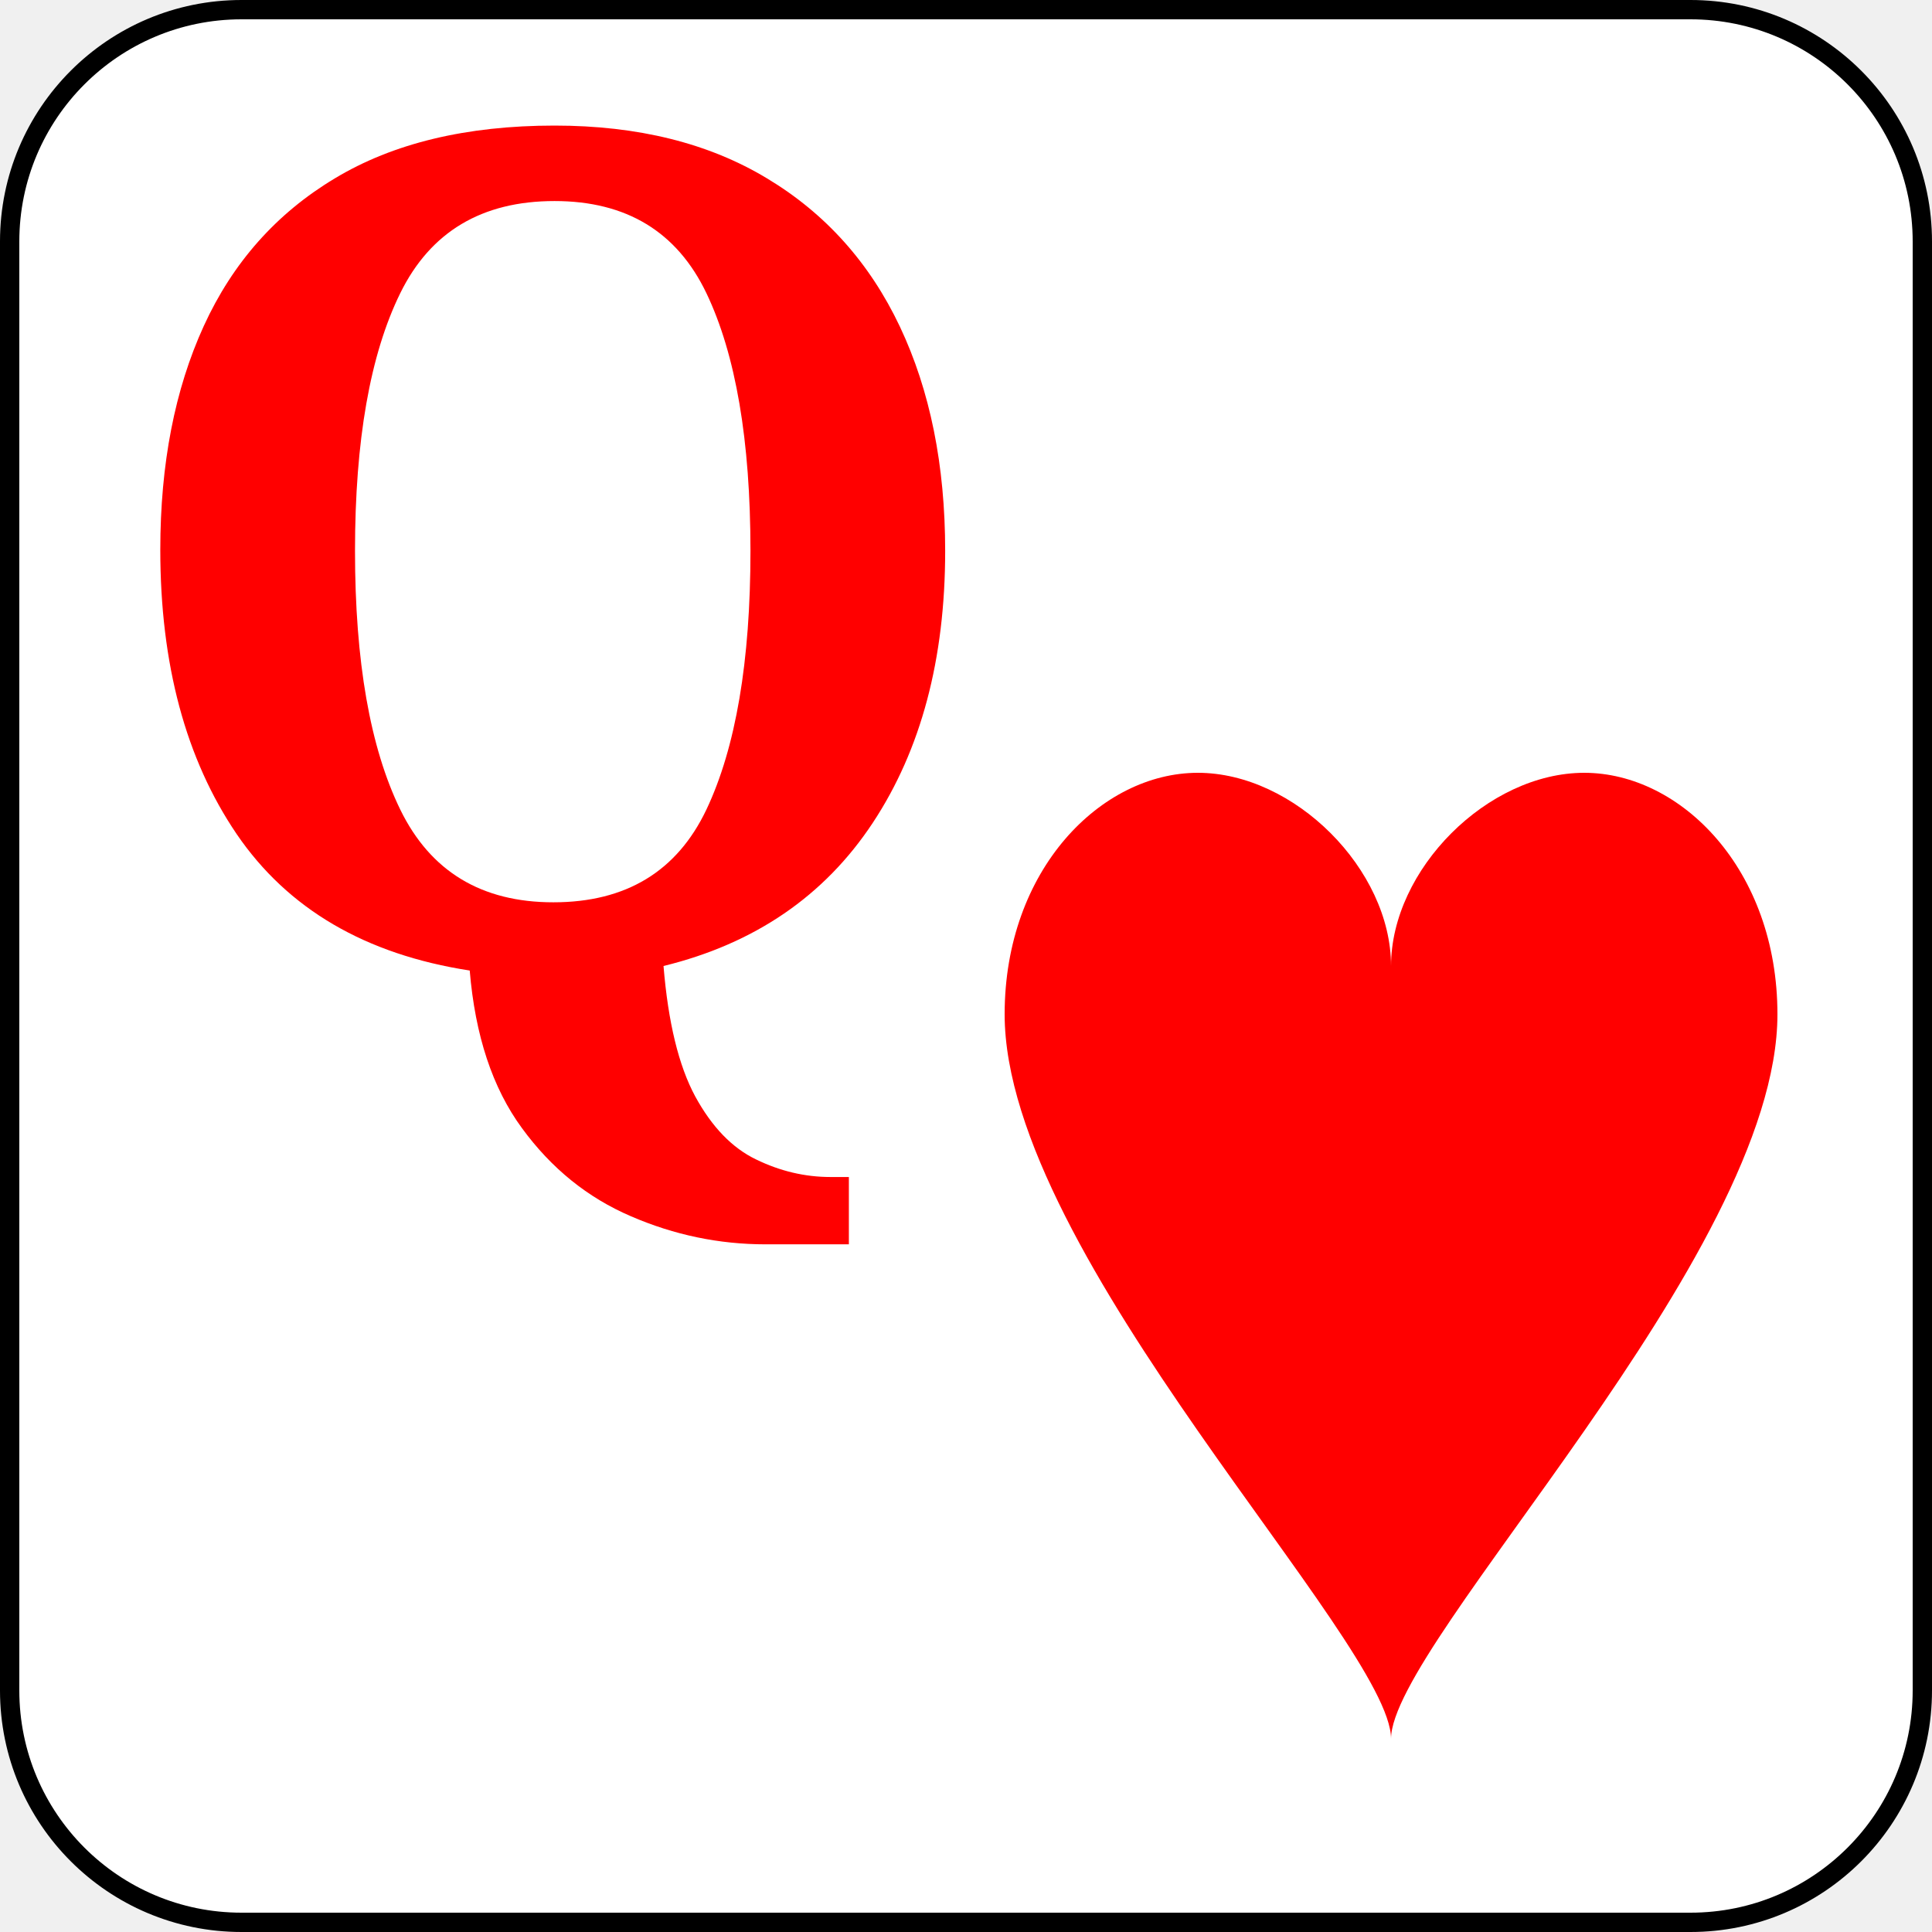
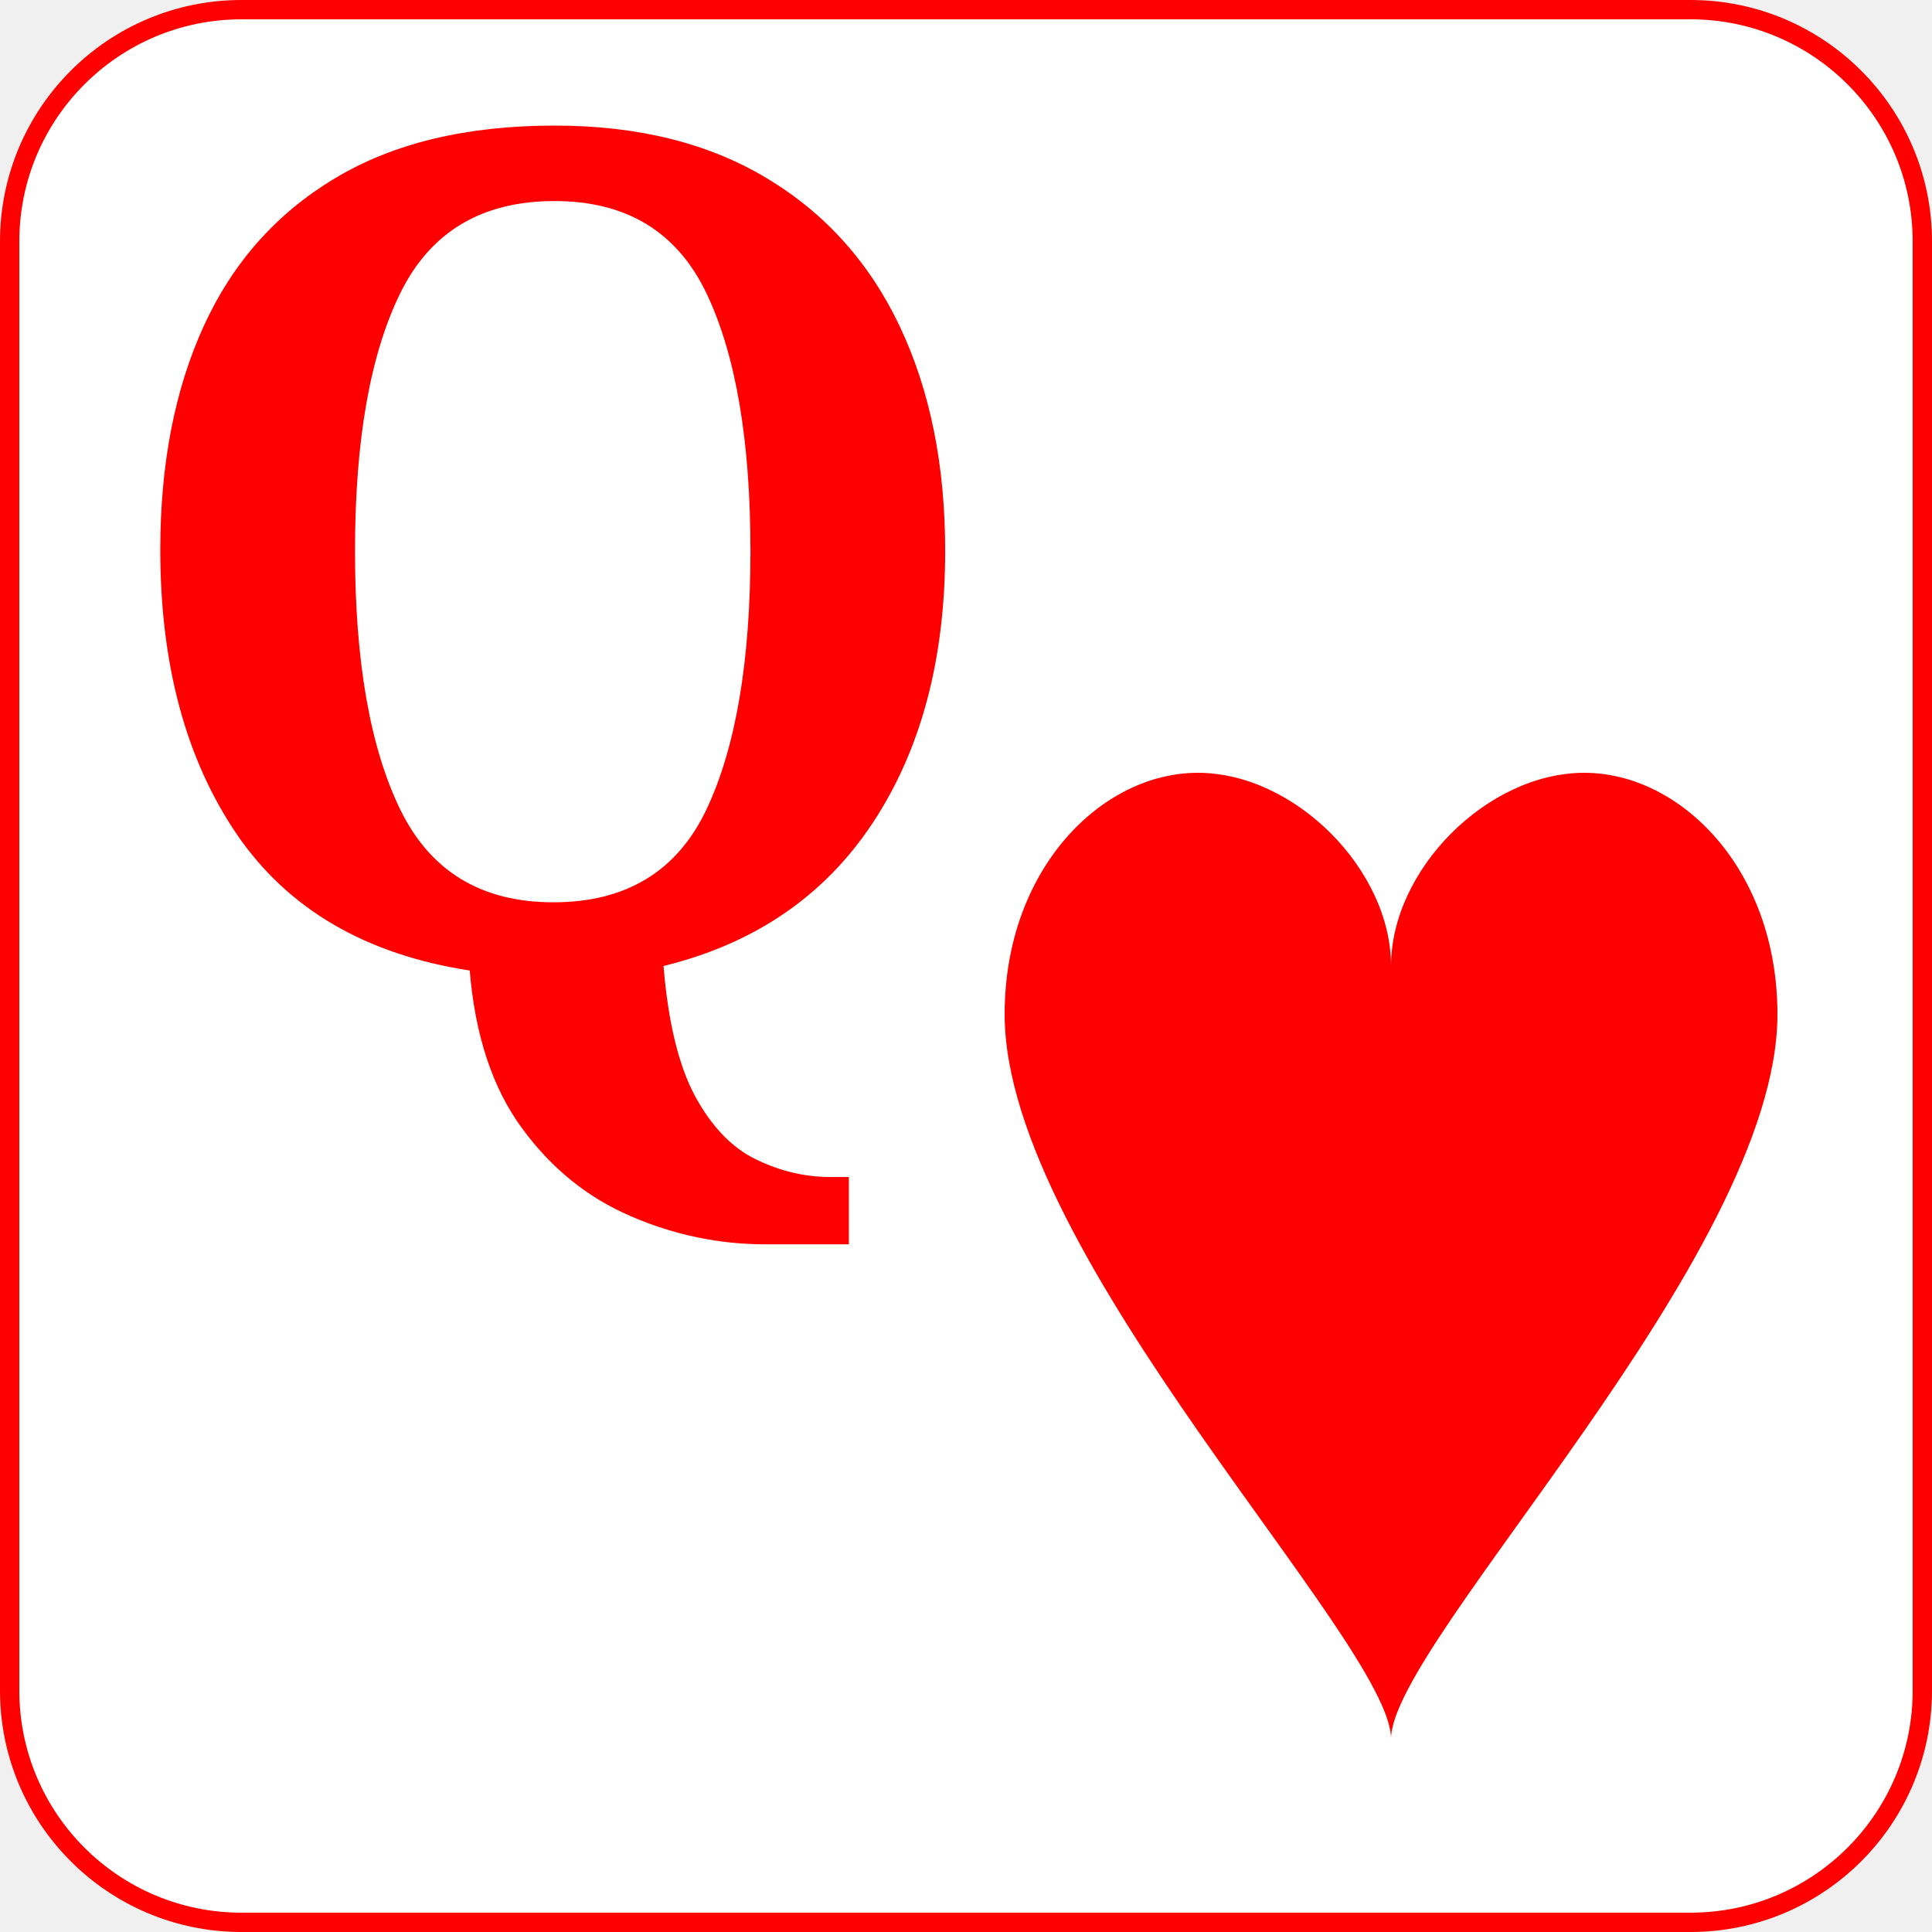
<svg xmlns="http://www.w3.org/2000/svg" xmlns:xlink="http://www.w3.org/1999/xlink" width="10in" height="10in" viewBox="-50 -50 100 100" preserveAspectRatio="none" class="card" face="QS">
  <symbol id="S" viewBox="-600 -600 1200 1200" preserveAspectRatio="xMinYMid">
    <path d="M0 -300C0 -400 100 -500 200 -500C300 -500 400 -400 400 -250C400 0 0 400 0 500C0 400 -400 0 -400 -250C-400 -400 -300 -500 -200 -500C-100 -500 0 -400 -0 -300Z" fill="red" />
  </symbol>
  <symbol id="C" viewBox="-600 -600 1200 1200" preserveAspectRatio="xMinYMid">
    <path d="M0 -300C0 -400 100 -500 200 -500C300 -500 400 -400 400 -250C400 0 0 400 0 500C0 400 -400 0 -400 -250C-400 -400 -300 -500 -200 -500C-100 -500 0 -400 -0 -300Z" fill="red" />
  </symbol>
-   <rect width="99" height="99" x="-49.5" y="-49.5" rx="12" ry="12" fill="white" stroke="black" />
+   <rect width="99" height="99" x="-49.5" y="-49.5" rx="12" ry="12" fill="white" stroke="red" />
  <use xlink:href="#C" height="60" width="60" x="-8" y="-15" />
  <style>
      .cardfont { font: bold 60px serif; fill: red;}
   </style>
  <text class="cardfont" x="-45" y="0">Q</text>
</svg>
